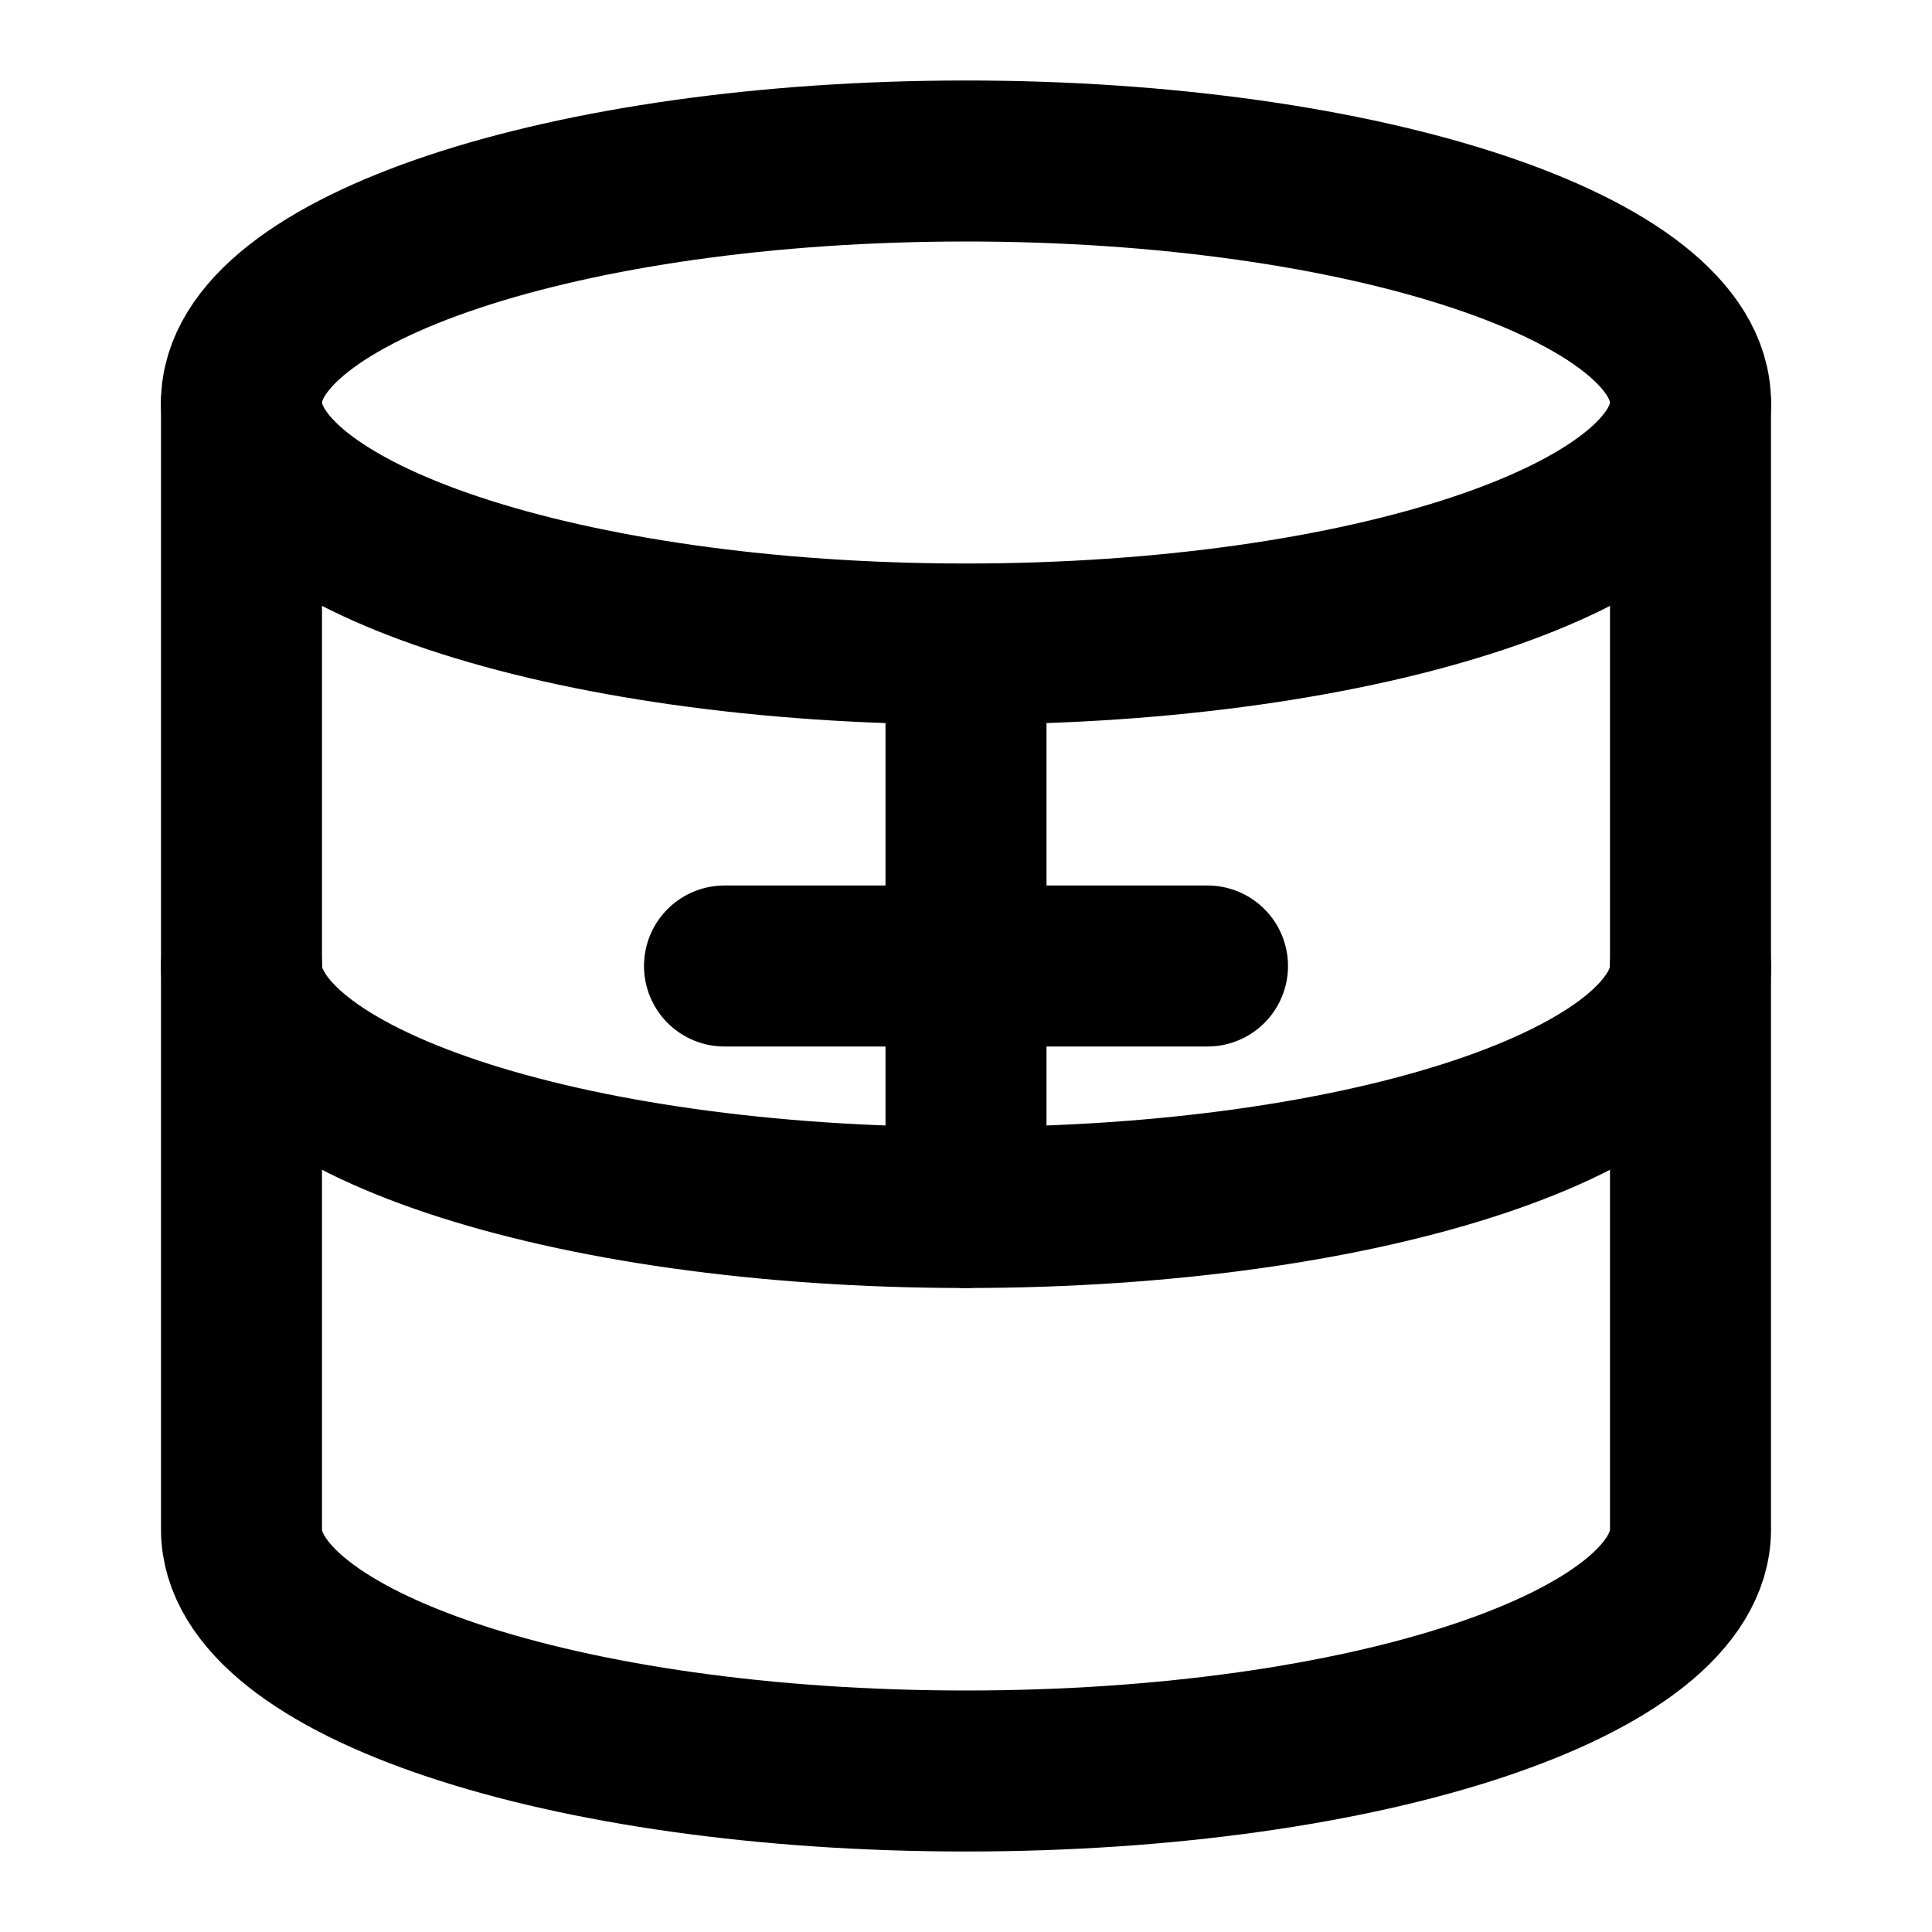
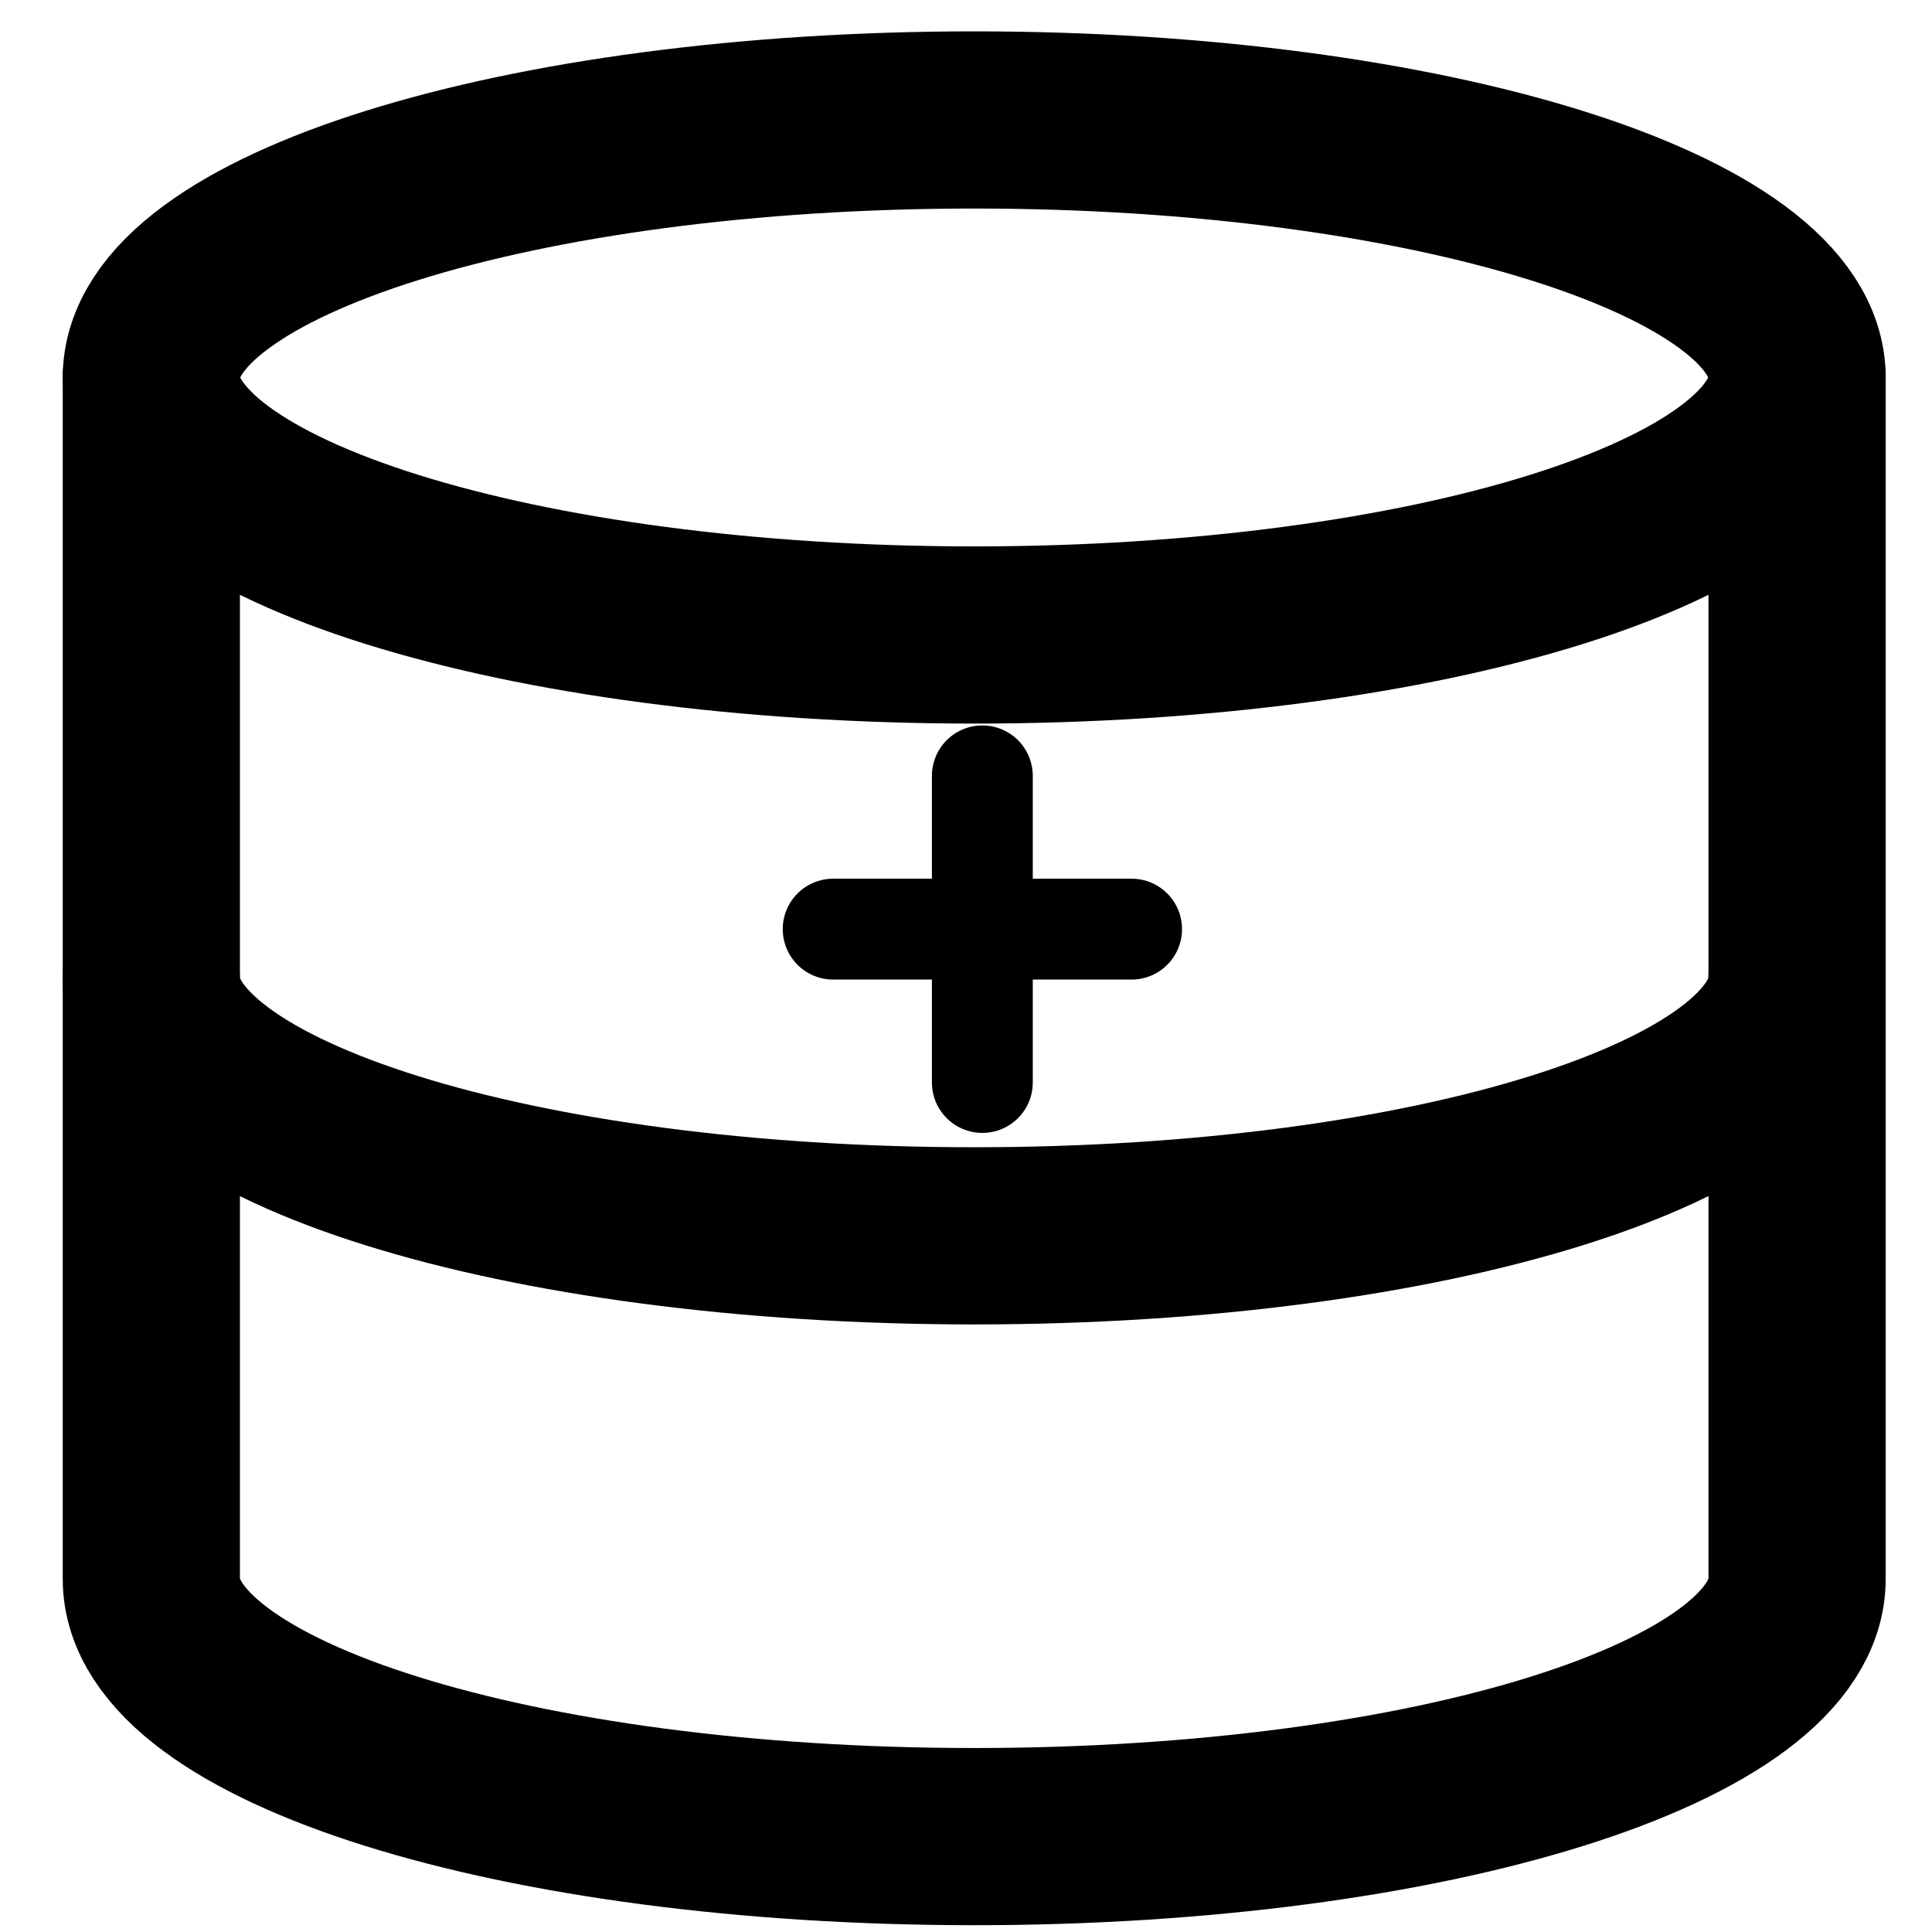
- <svg xmlns="http://www.w3.org/2000/svg" width="24" height="24" viewBox="0 0 24 24" fill="none" stroke="#000000" stroke-width="2" stroke-linecap="round" stroke-linejoin="round">
-   <ellipse cx="12" cy="5" rx="9" ry="3" />
-   <path d="M21 12c0 1.66-4 3-9 3s-9-1.34-9-3" />
-   <path d="M3 5v14c0 1.66 4 3 9 3s9-1.34 9-3V5" />
-   <line x1="12" y1="9" x2="12" y2="15" />
-   <line x1="9" y1="12" x2="15" y2="12" />
+ <svg xmlns="http://www.w3.org/2000/svg" width="24" height="24" viewBox="0 0 24 24" fill="none" stroke="#000000" stroke-width="2" stroke-linecap="round" stroke-linejoin="round" version="1.1" id="svg12">
+   <defs id="defs16" />
+   <ellipse cx="12.102" cy="4.689" rx="10.222" ry="3.199" id="ellipse2" style="stroke-width:2.201" />
+   <path d="m 22.323,12.153 c 0,1.77 -4.543,3.199 -10.222,3.199 -5.679,0 -10.222,-1.429 -10.222,-3.199" id="path4" style="stroke-width:2.201" />
+   <path d="M 1.88,4.689 V 19.616 c 0,1.77 4.543,3.199 10.222,3.199 5.679,0 10.222,-1.429 10.222,-3.199 V 4.689" id="path6" style="stroke-width:2.201" />
+   <line x1="12.203" y1="9.638" x2="12.203" y2="13.447" id="line8" style="stroke-width:1.253" />
+   <line x1="10.35" y1="11.542" x2="14.057" y2="11.542" id="line10" style="stroke-width:1.253" />
</svg>
